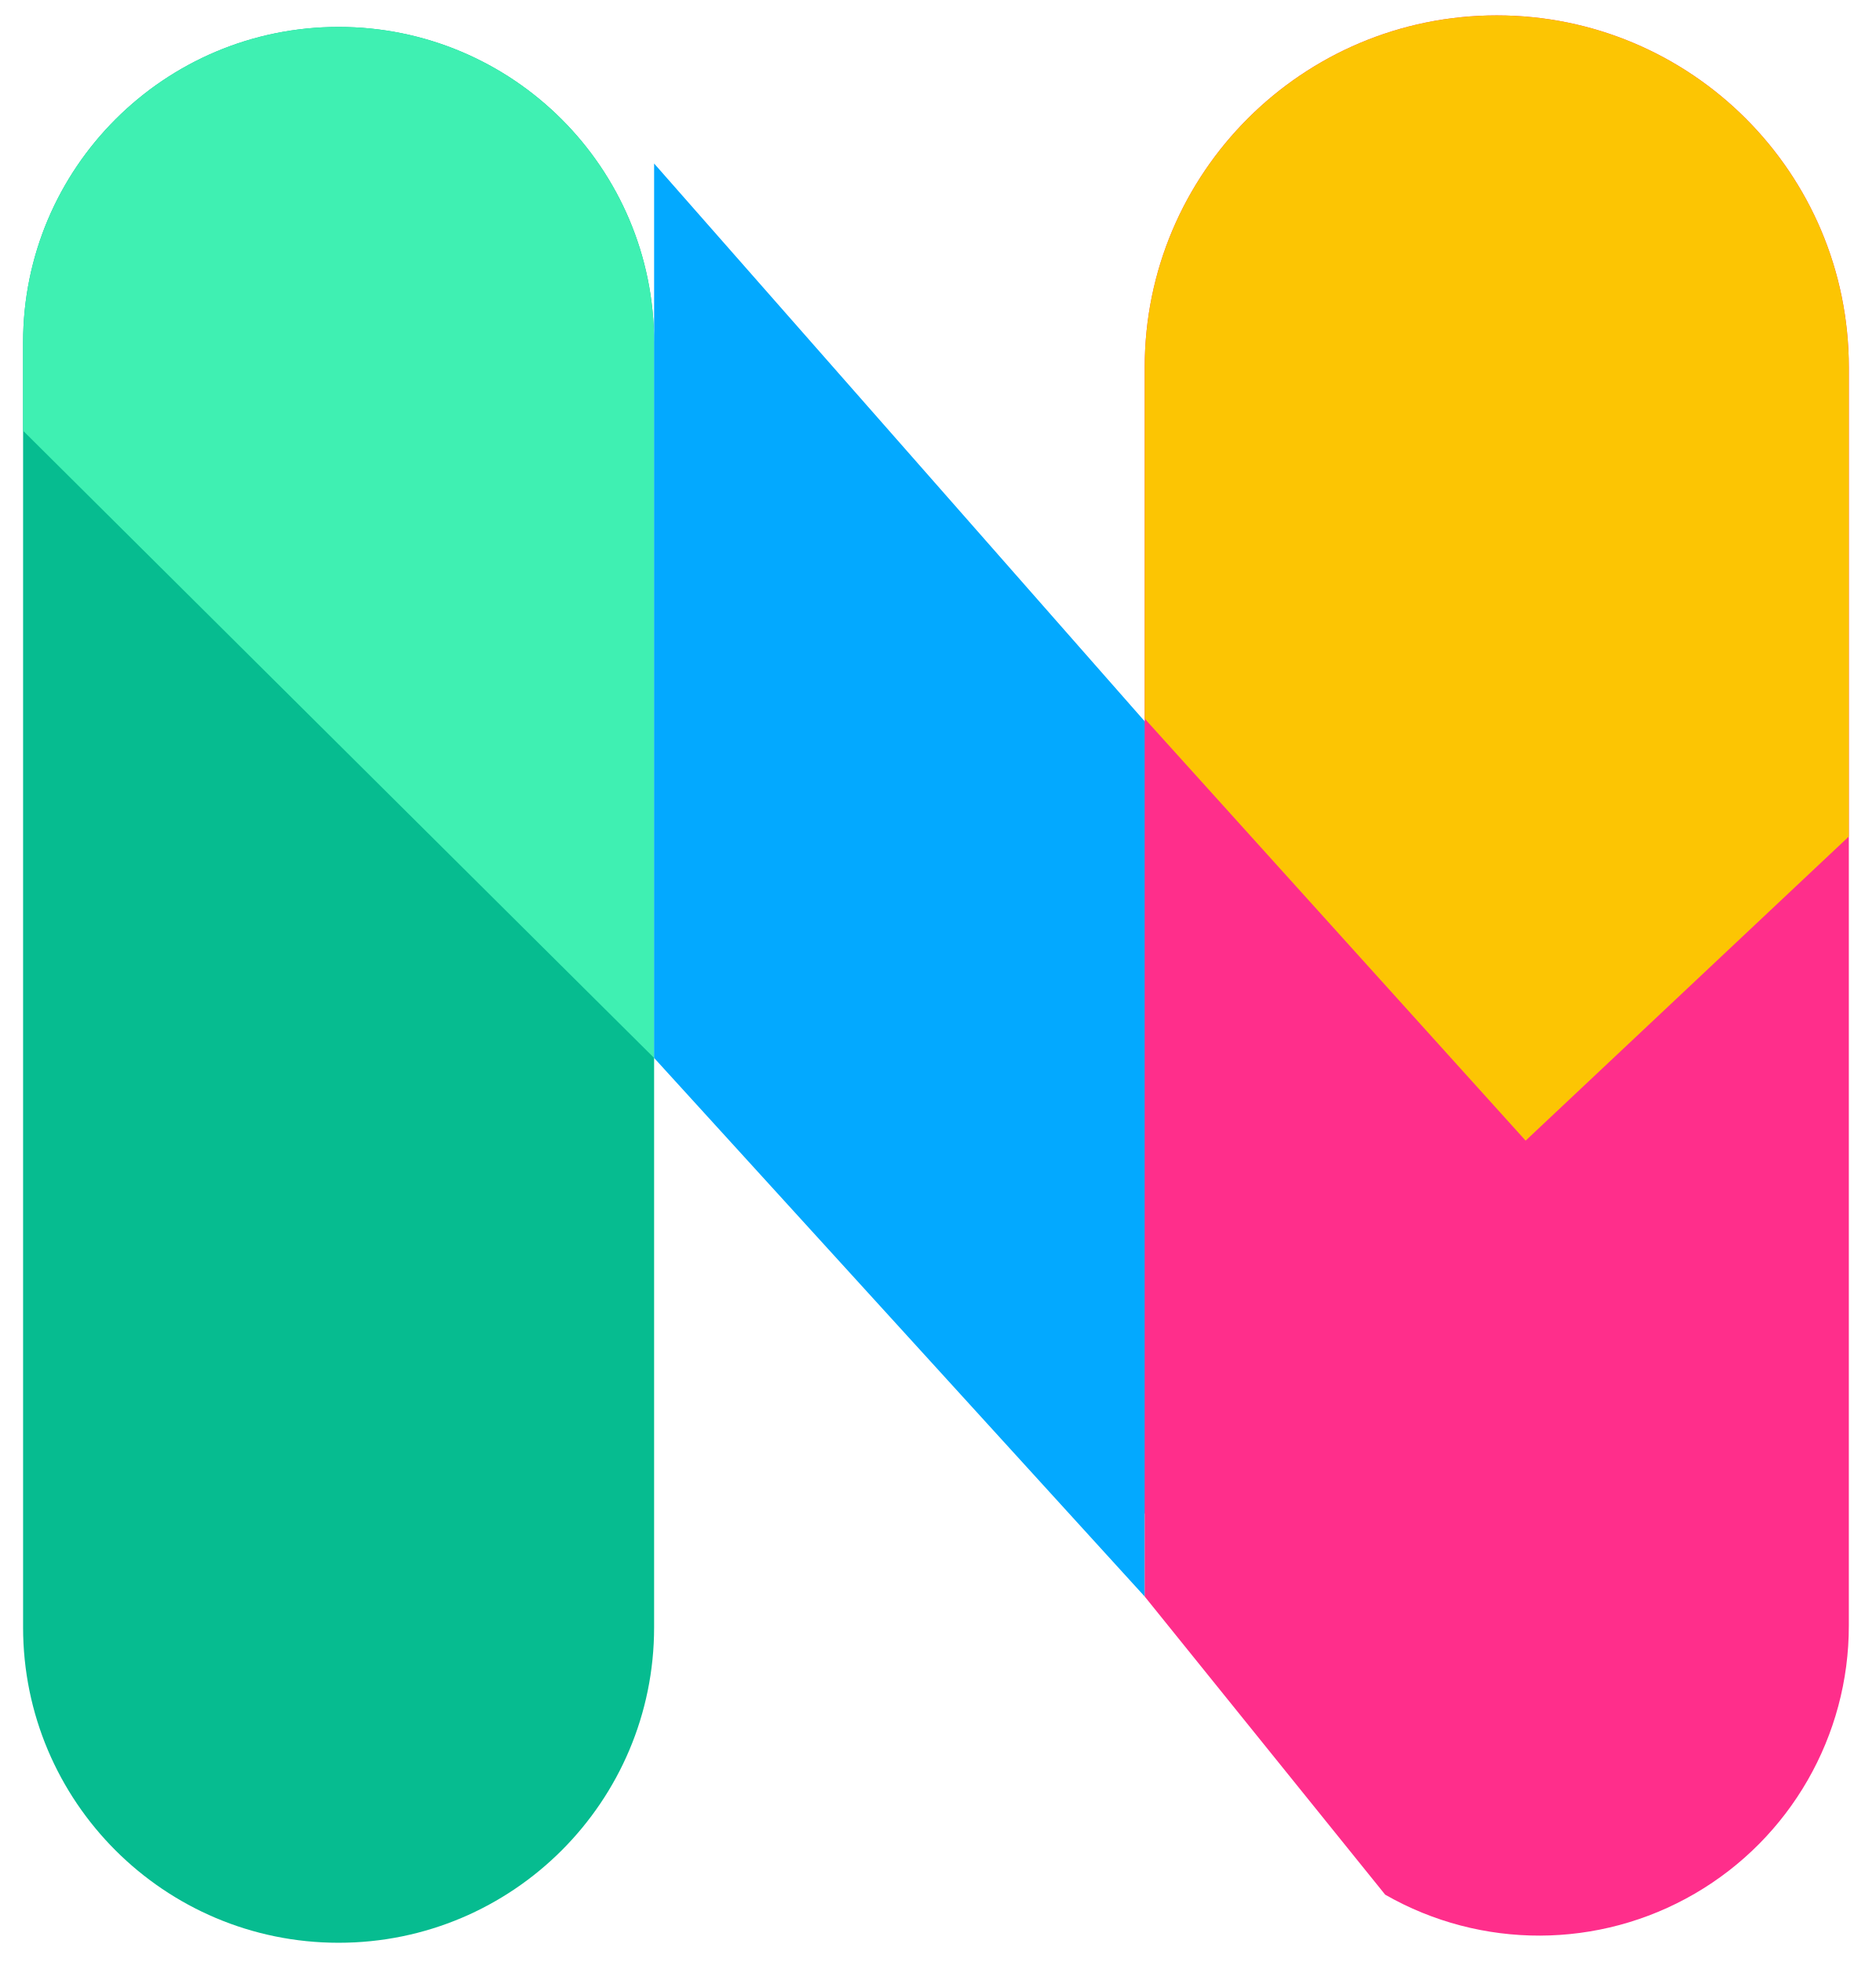
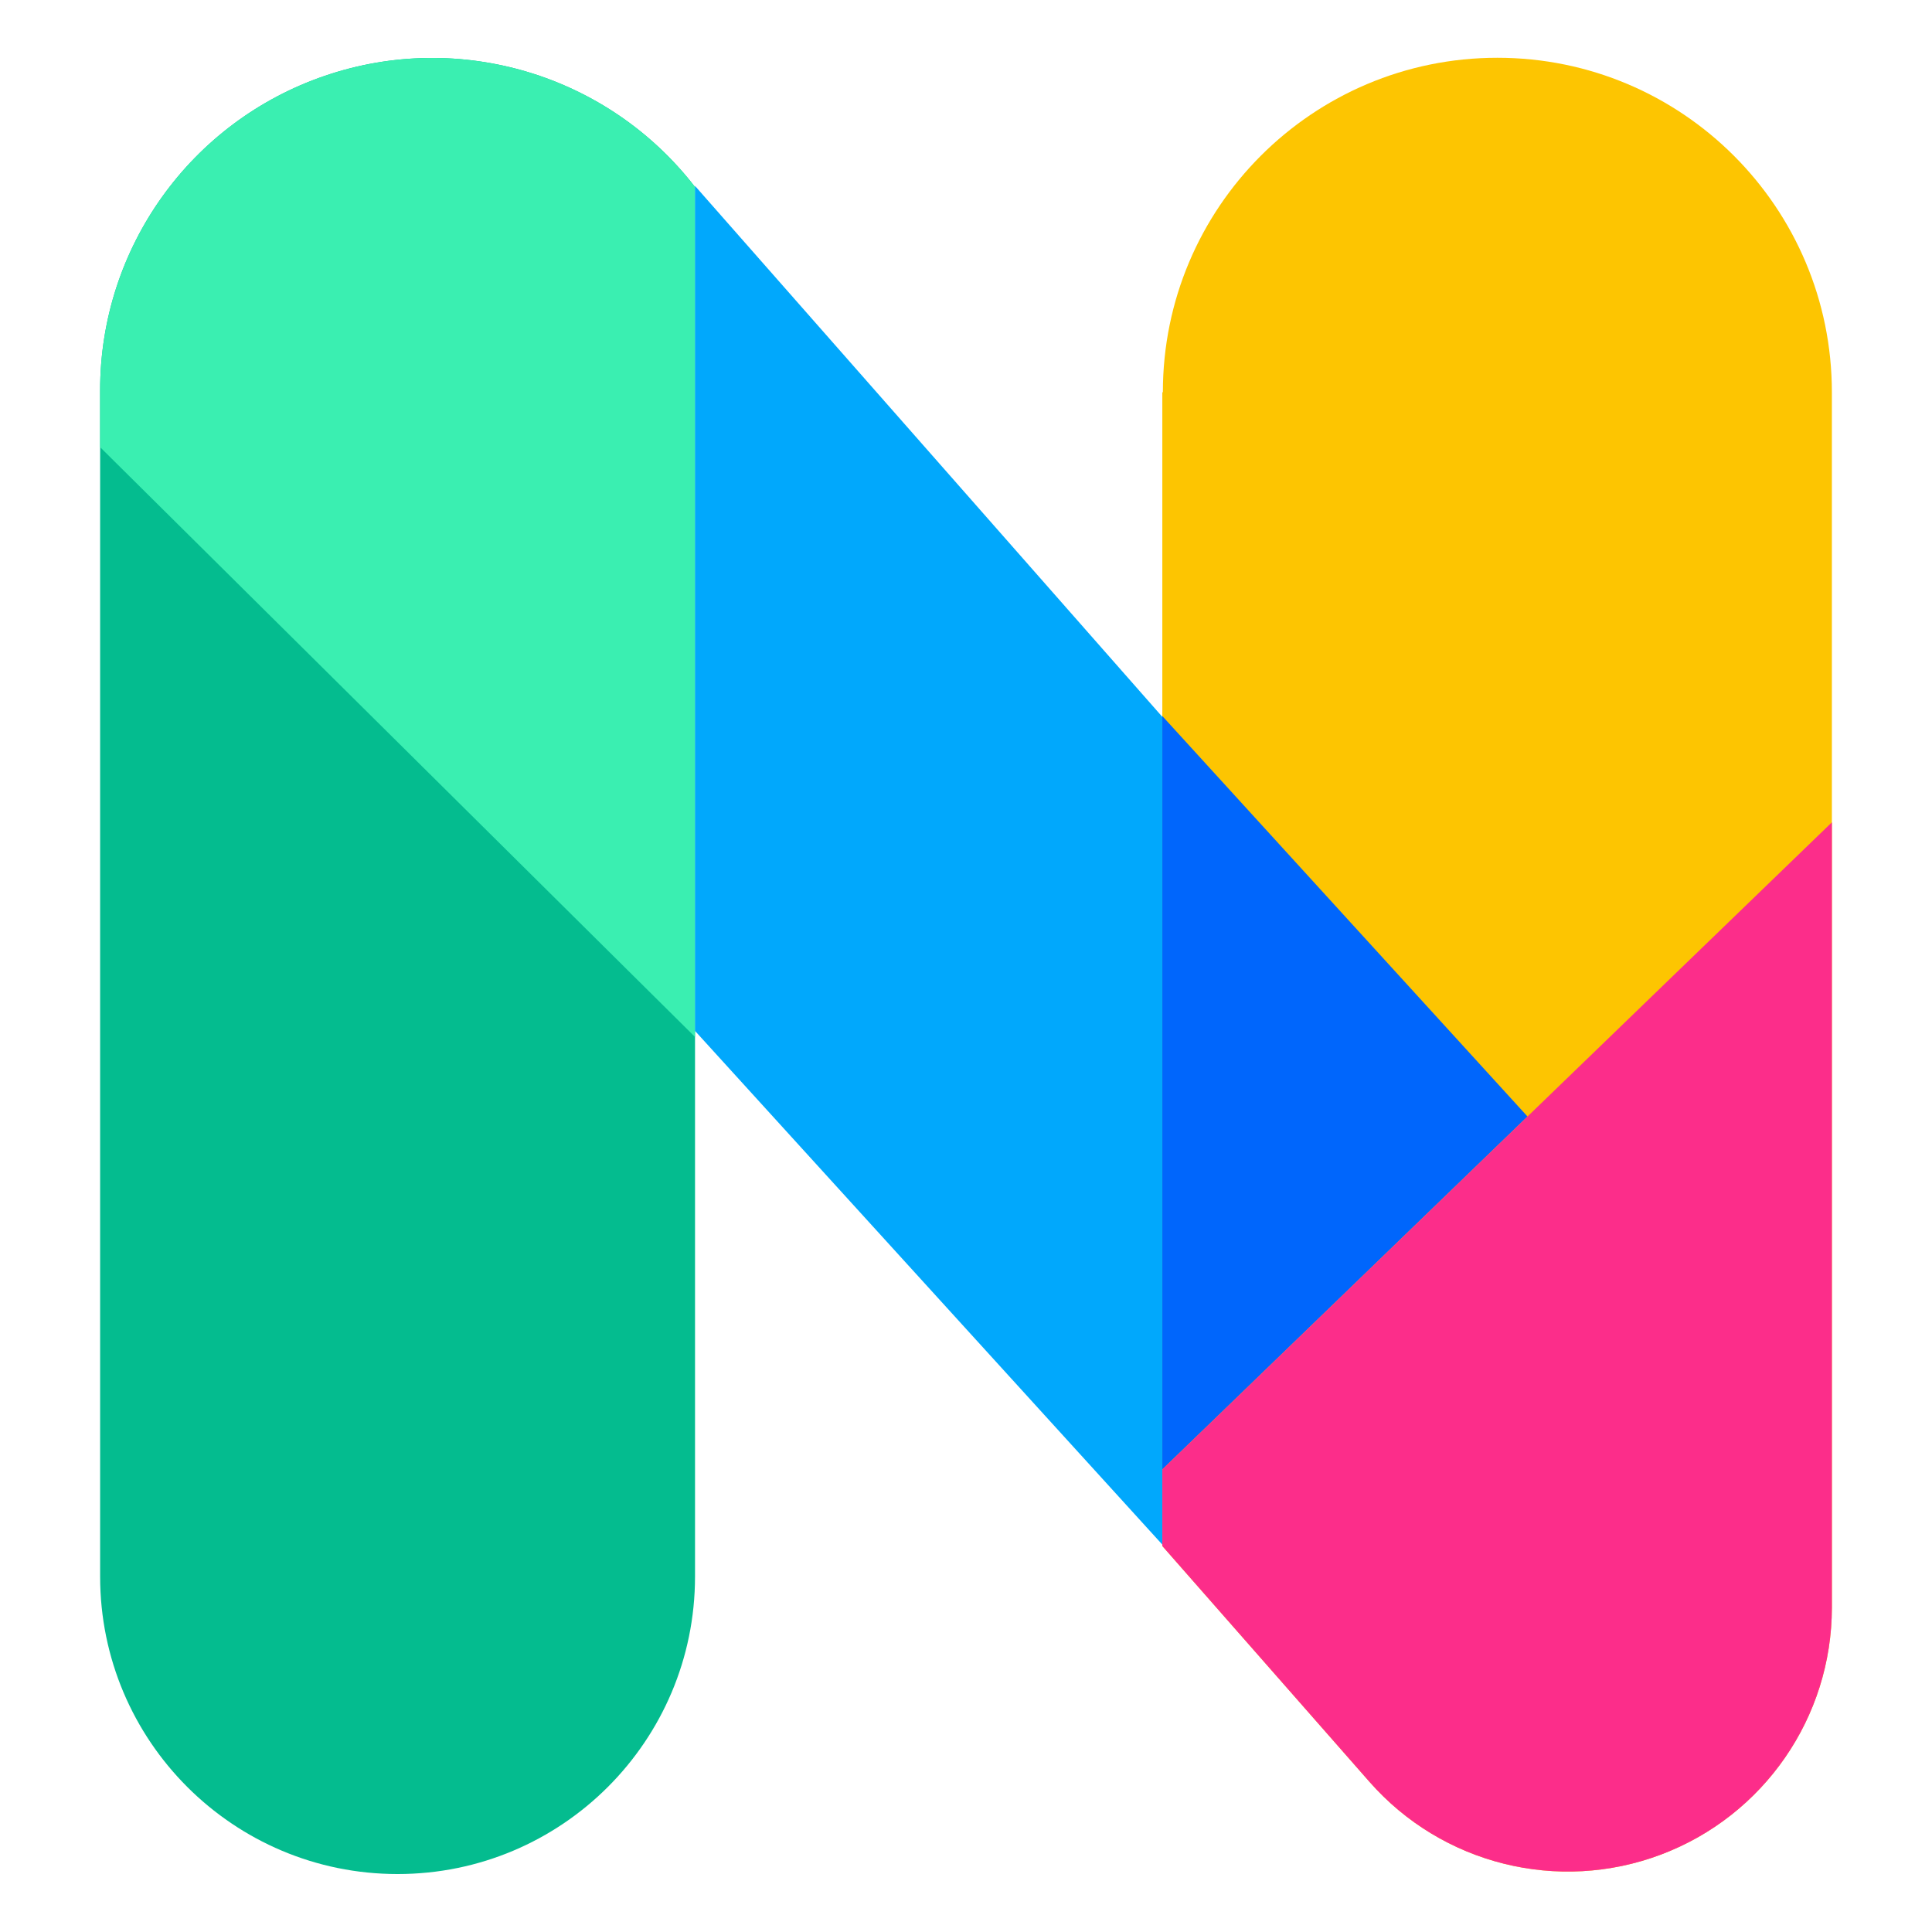
- <svg xmlns="http://www.w3.org/2000/svg" viewBox="140 110 975 1020" role="img" aria-label="Nessie">
+ <svg xmlns="http://www.w3.org/2000/svg" viewBox="97.75 92.15 1058.4 1058.4">
  <defs>
-     <clipPath id="left">
-       <rect x="152" y="124" width="328" height="996" rx="164" />
-     </clipPath>
-     <clipPath id="right">
-       <path d="M735 301a183 183 0 0 1 366 0v654a161 161 0 0 1-241 140L735 940z" />
+     <clipPath id="nessie-n">
+       <path d="M152.6 305.85A181.95 181.95 0 0 1 478.5 194.57L478.5 955.85A162.95 162.95 0 0 1 152.6 955.85ZM478.5 194L734.5 484.86L734.5 938.32L478.5 656.91ZM734.8 307.05A183.25 183.25 0 0 1 1101.3 307.05L1101.3 972.84A144.66 144.66 0 0 1 848 1068.3L734.5 939.09L734.5 307.05Z" />
    </clipPath>
  </defs>
-   <g clip-path="url(#left)">
-     <rect x="140" y="110" width="360" height="1030" fill="#06bc90" />
-     <polygon points="140,110 480,110 480,660 140,322" fill="#3ff0b2" />
-   </g>
-   <polygon points="480,195 735,485 735,940 480,660" fill="#03a9ff" />
-   <polygon points="735,485 933,703 735,897" fill="#0266fa" />
-   <g clip-path="url(#right)">
-     <rect x="720" y="100" width="400" height="1040" fill="#ff2e8b" />
-     <polygon points="720,100 1120,100 1120,527 933,703 720,467" fill="#fcc503" />
+   <g clip-path="url(#nessie-n)">
+     <path fill="#04BC8F" d="M0 0H478.5V1254H0Z" />
+     <path fill="#3AEFB1" d="M0 0H478.5V660.22L0 185.83Z" />
+     <path fill="#01A8FC" d="M478.5 0H734.5V1254H478.5Z" />
+     <path fill="#FDC501" d="M734.5 0H1254V1254H734.5Z" />
+     <path fill="#0066FC" d="M734.5 484.41L934.56 703.8L734.5 897.15Z" />
+     <path fill="#FC2D8A" d="M734.5 897.15L1254 395.07V1254H734.5Z" />
  </g>
</svg>
